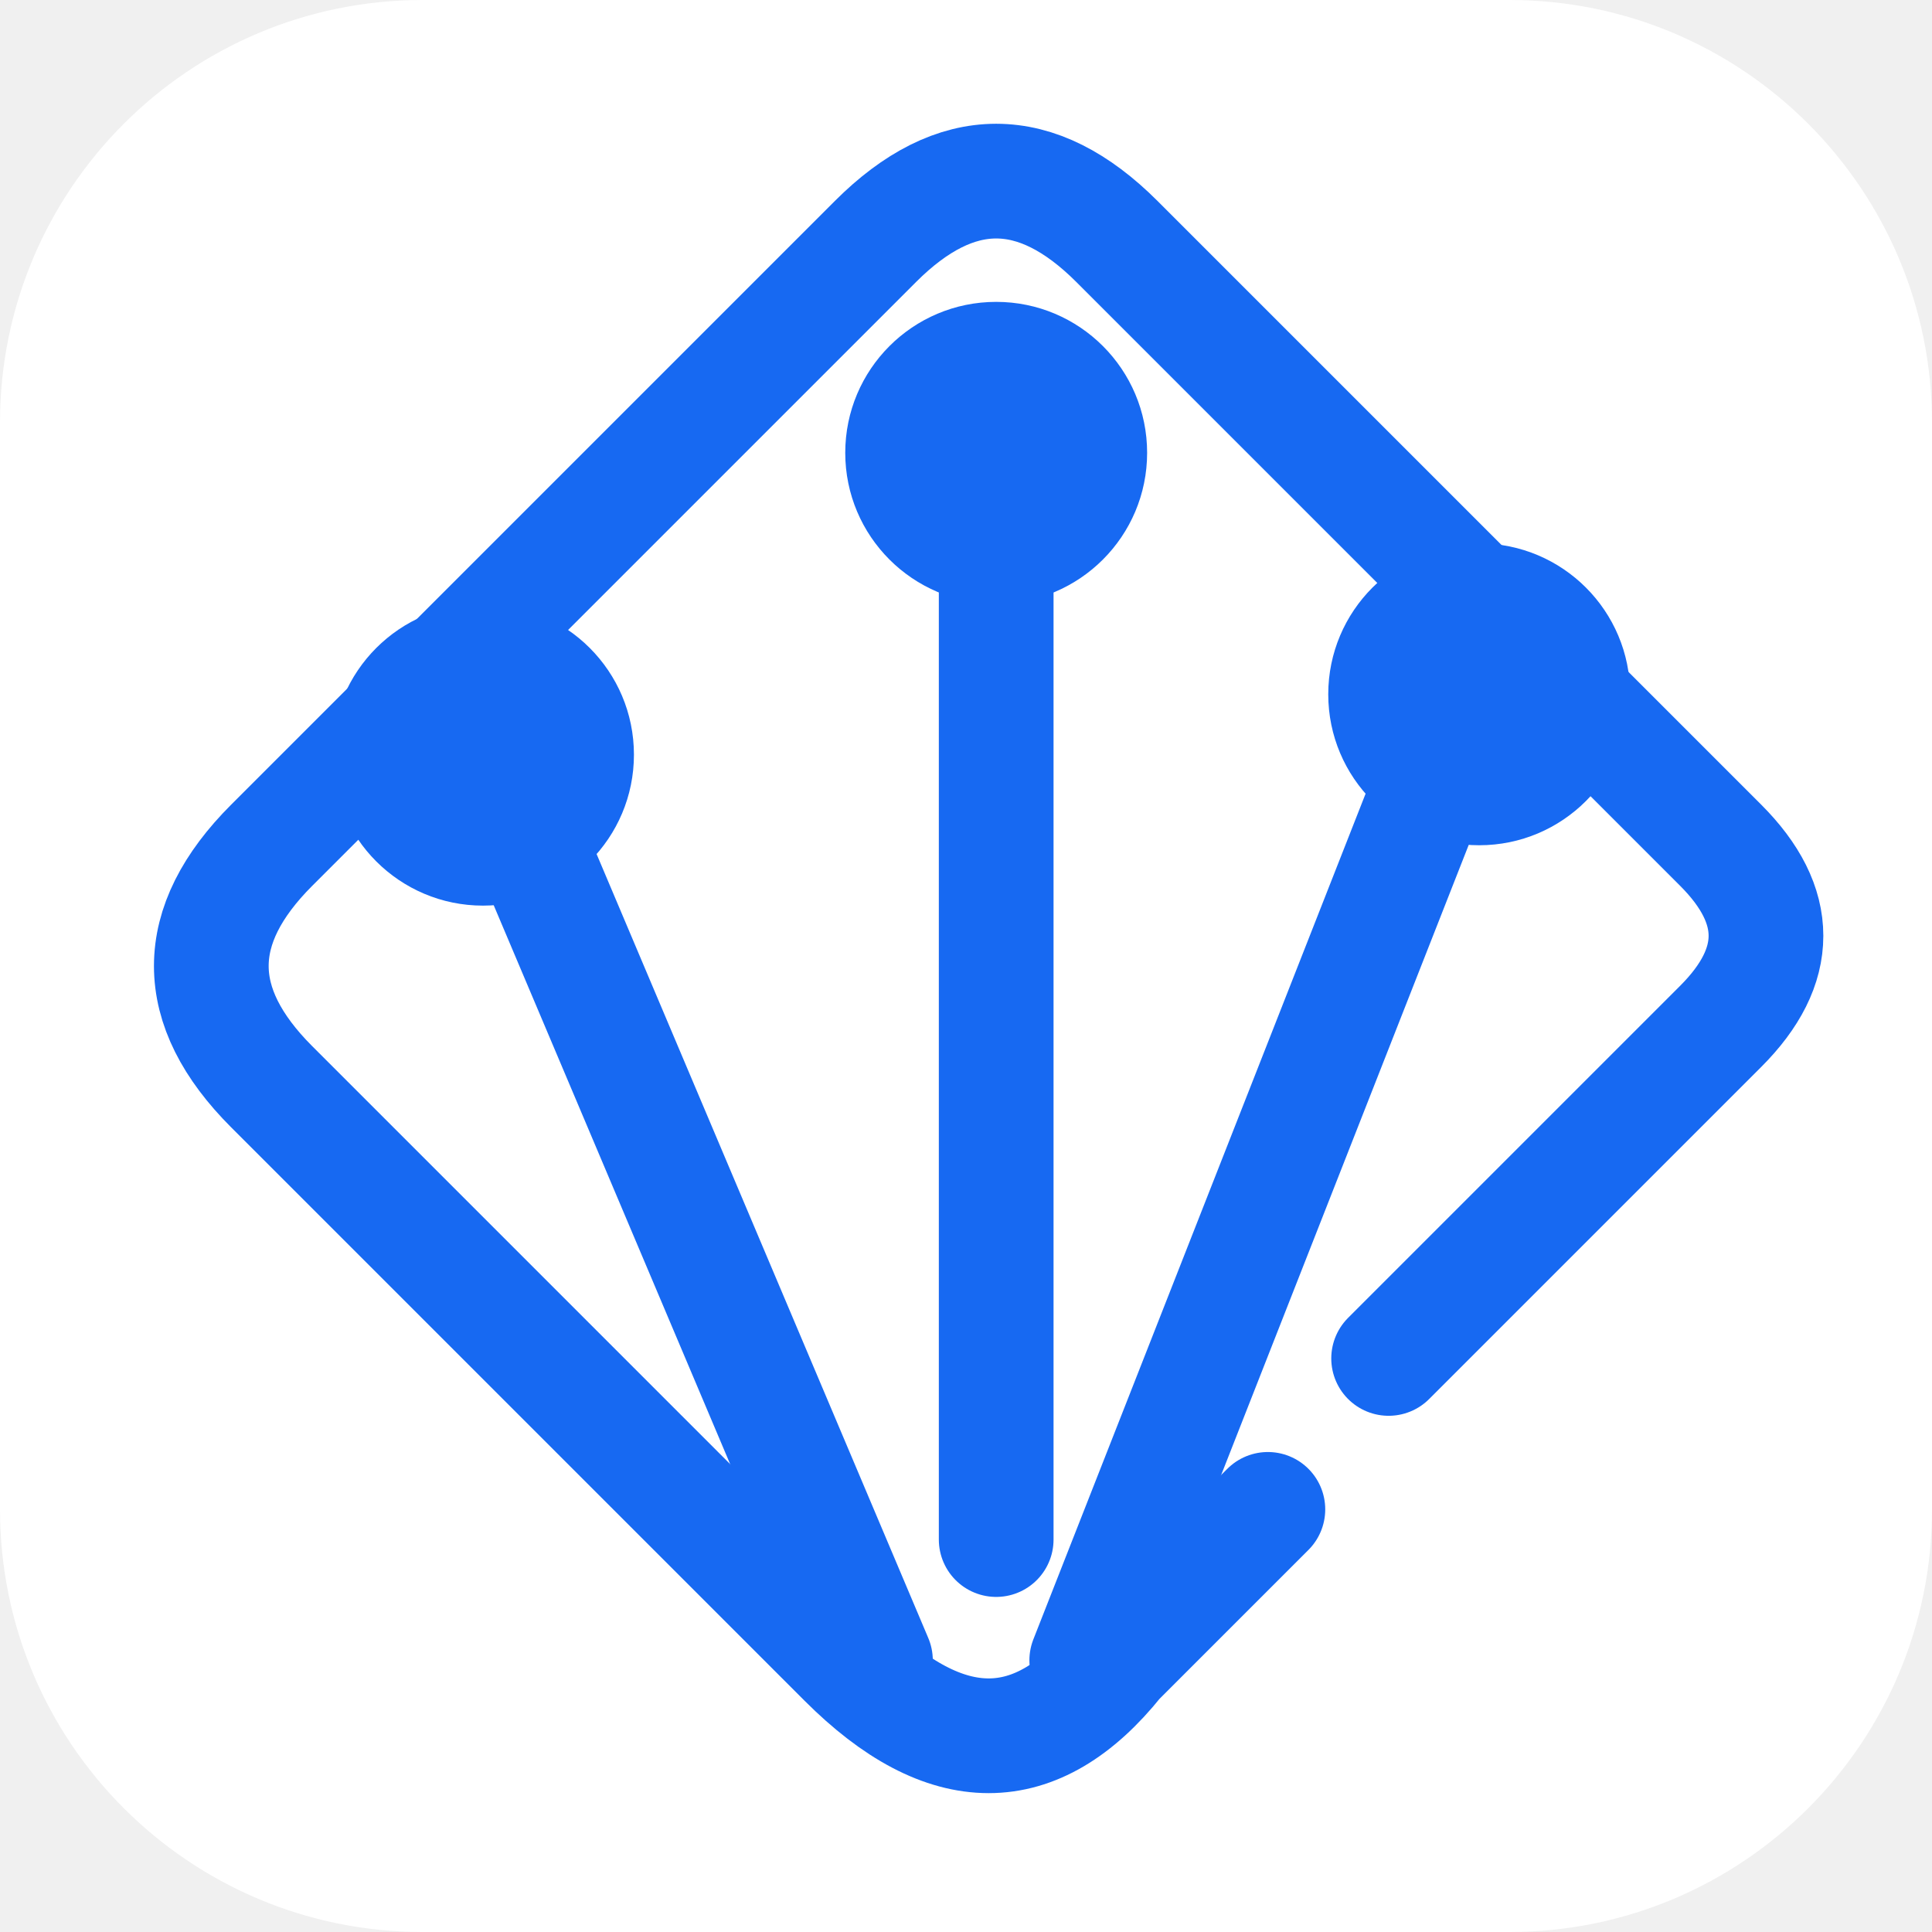
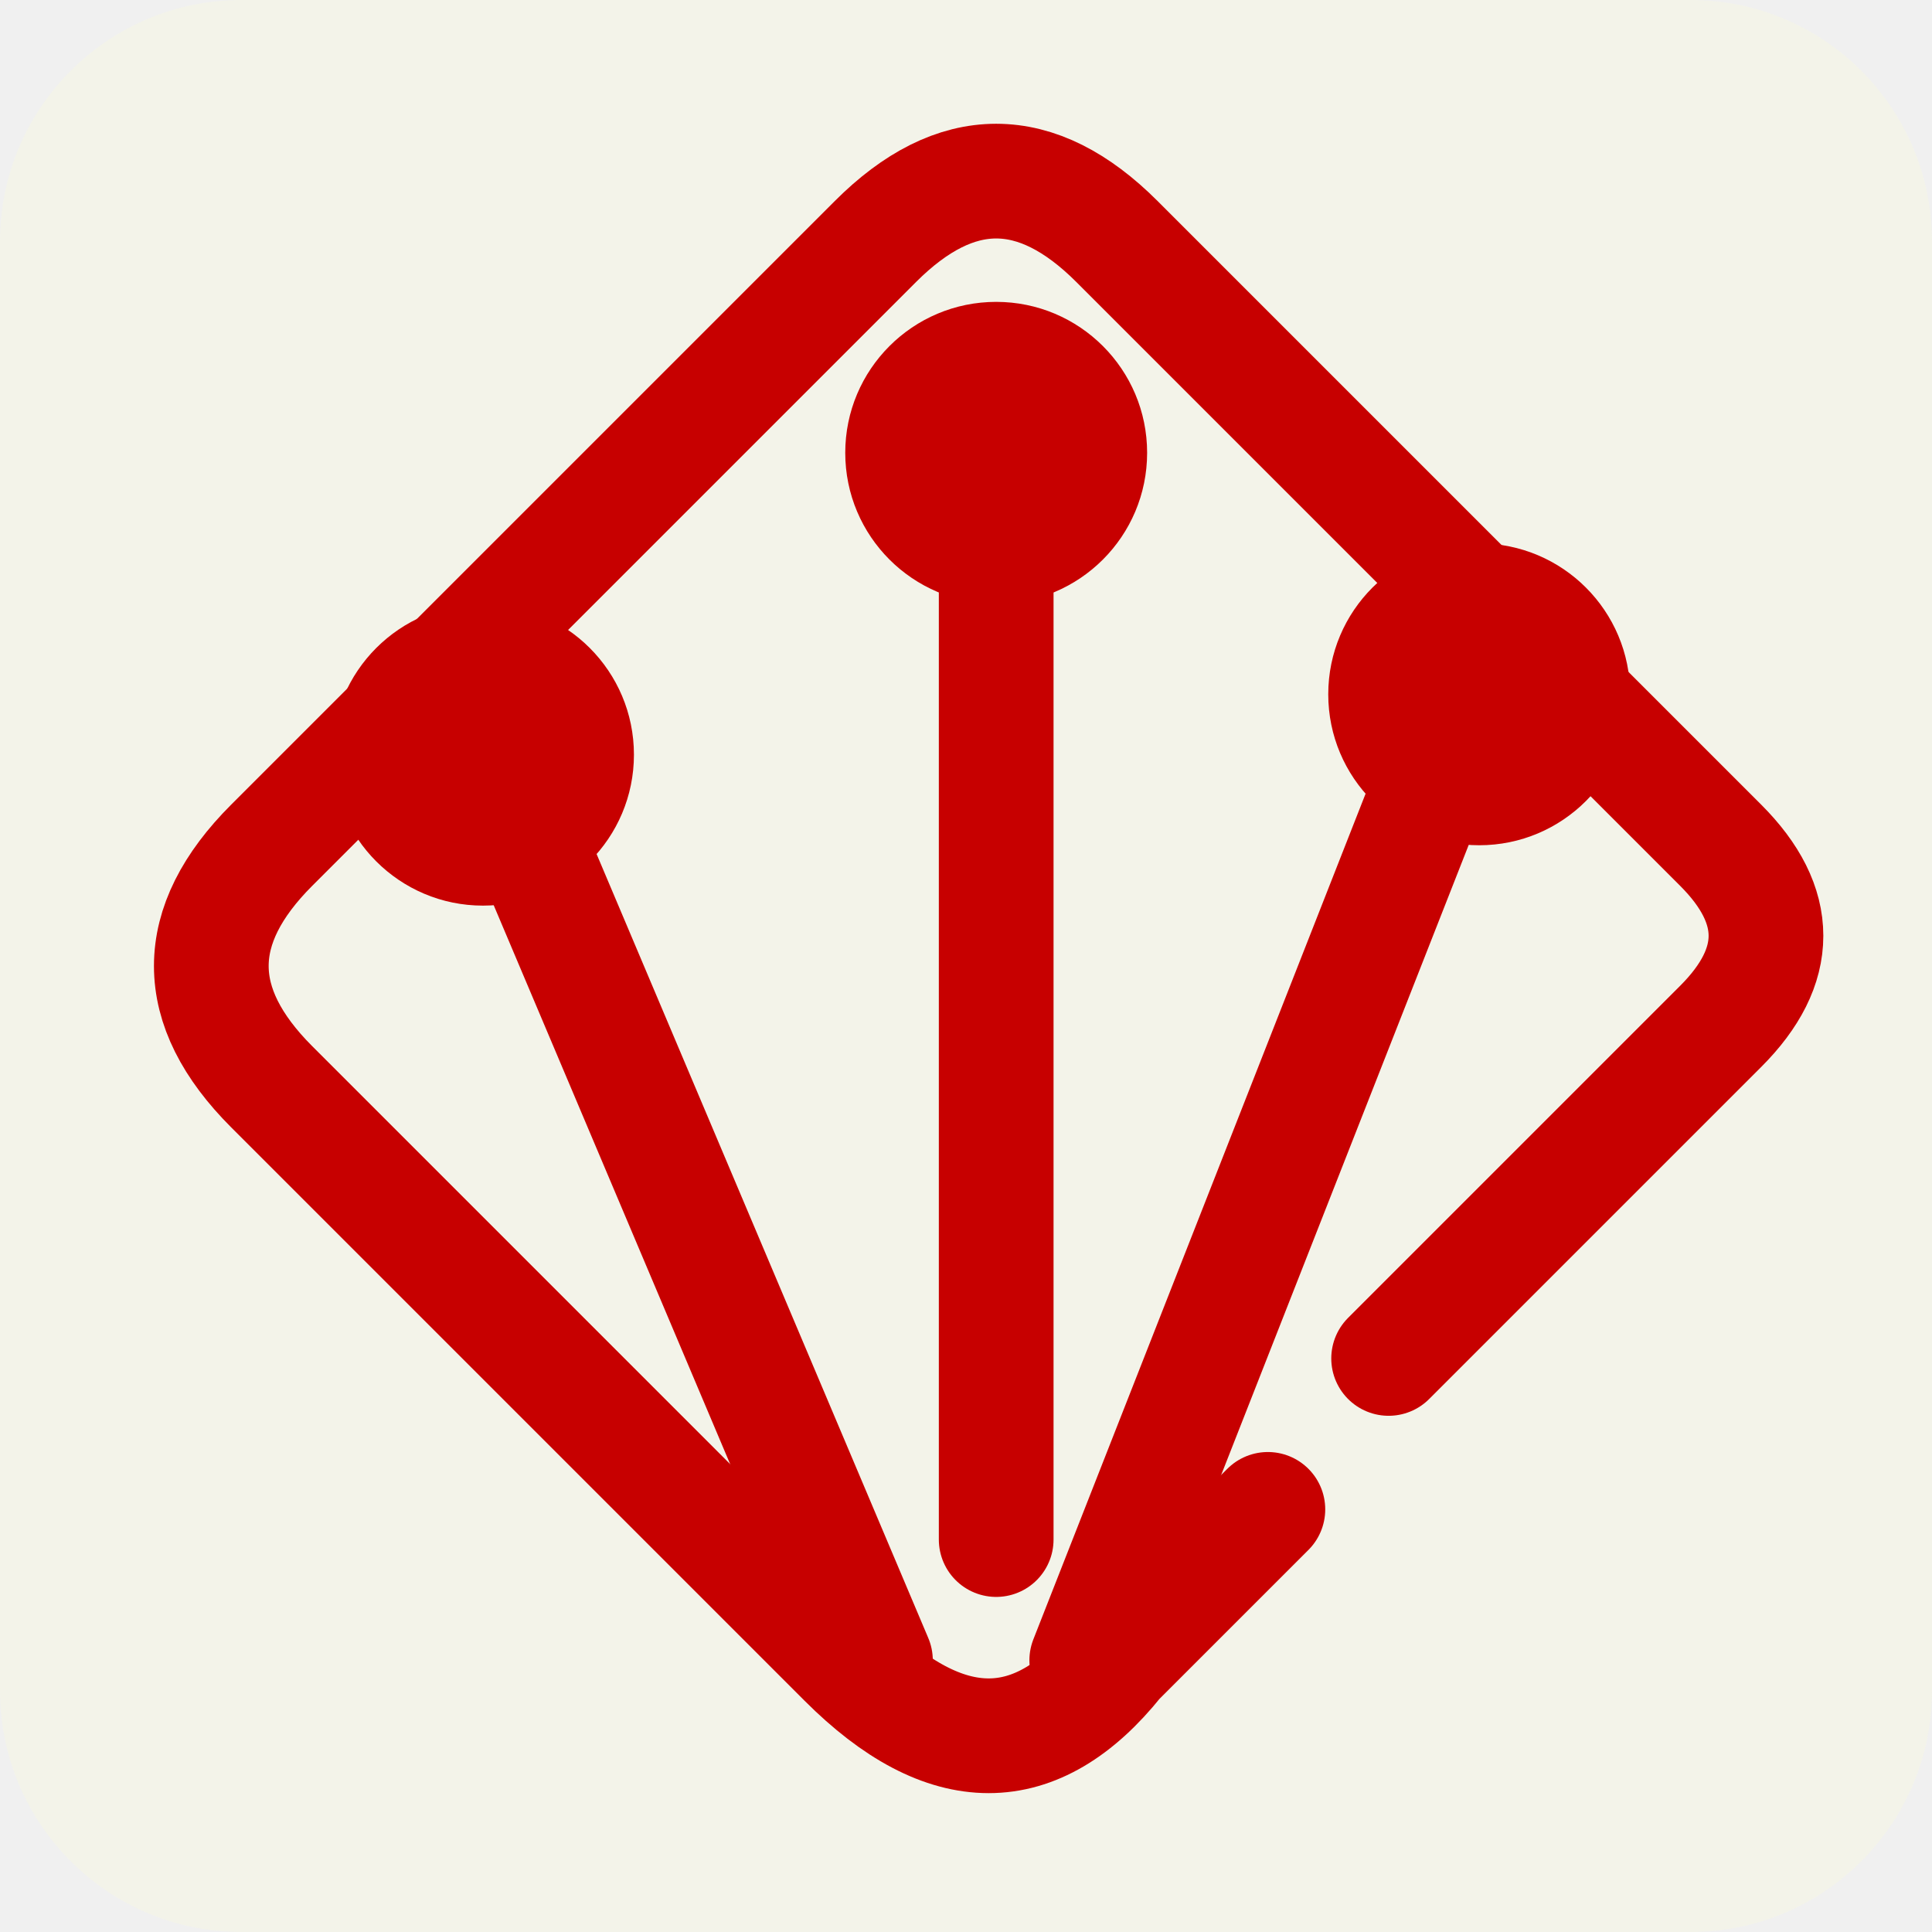
<svg xmlns="http://www.w3.org/2000/svg" viewBox="0 0 64 64" fill="none">
-   <rect width="64" height="64" rx="14" fill="#fff" />
-   <g fill="none" stroke="#1769F2" stroke-width="3.8" stroke-linecap="round" stroke-linejoin="round">
+   <rect width="64" height="64" rx="8" fill="#f3f3e9" />
+   <g fill="none" stroke="#c70000" stroke-width="3.8" stroke-linecap="round" stroke-linejoin="round">
    <path d="M46 45L57 34Q60 31 57 28L37 8Q33 4 29 8L9 28Q5 32 9 36L28 55Q33 60 37 55L42 50" />
    <path d="M33 19V51M18 29L29 55M47 27L36 55" />
  </g>
-   <g fill="#1769F2">
+   <g fill="#c70000">
    <circle cx="33" cy="15" r="5" />
    <circle cx="16" cy="25" r="5" />
    <circle cx="49" cy="23" r="5" />
  </g>
</svg>
